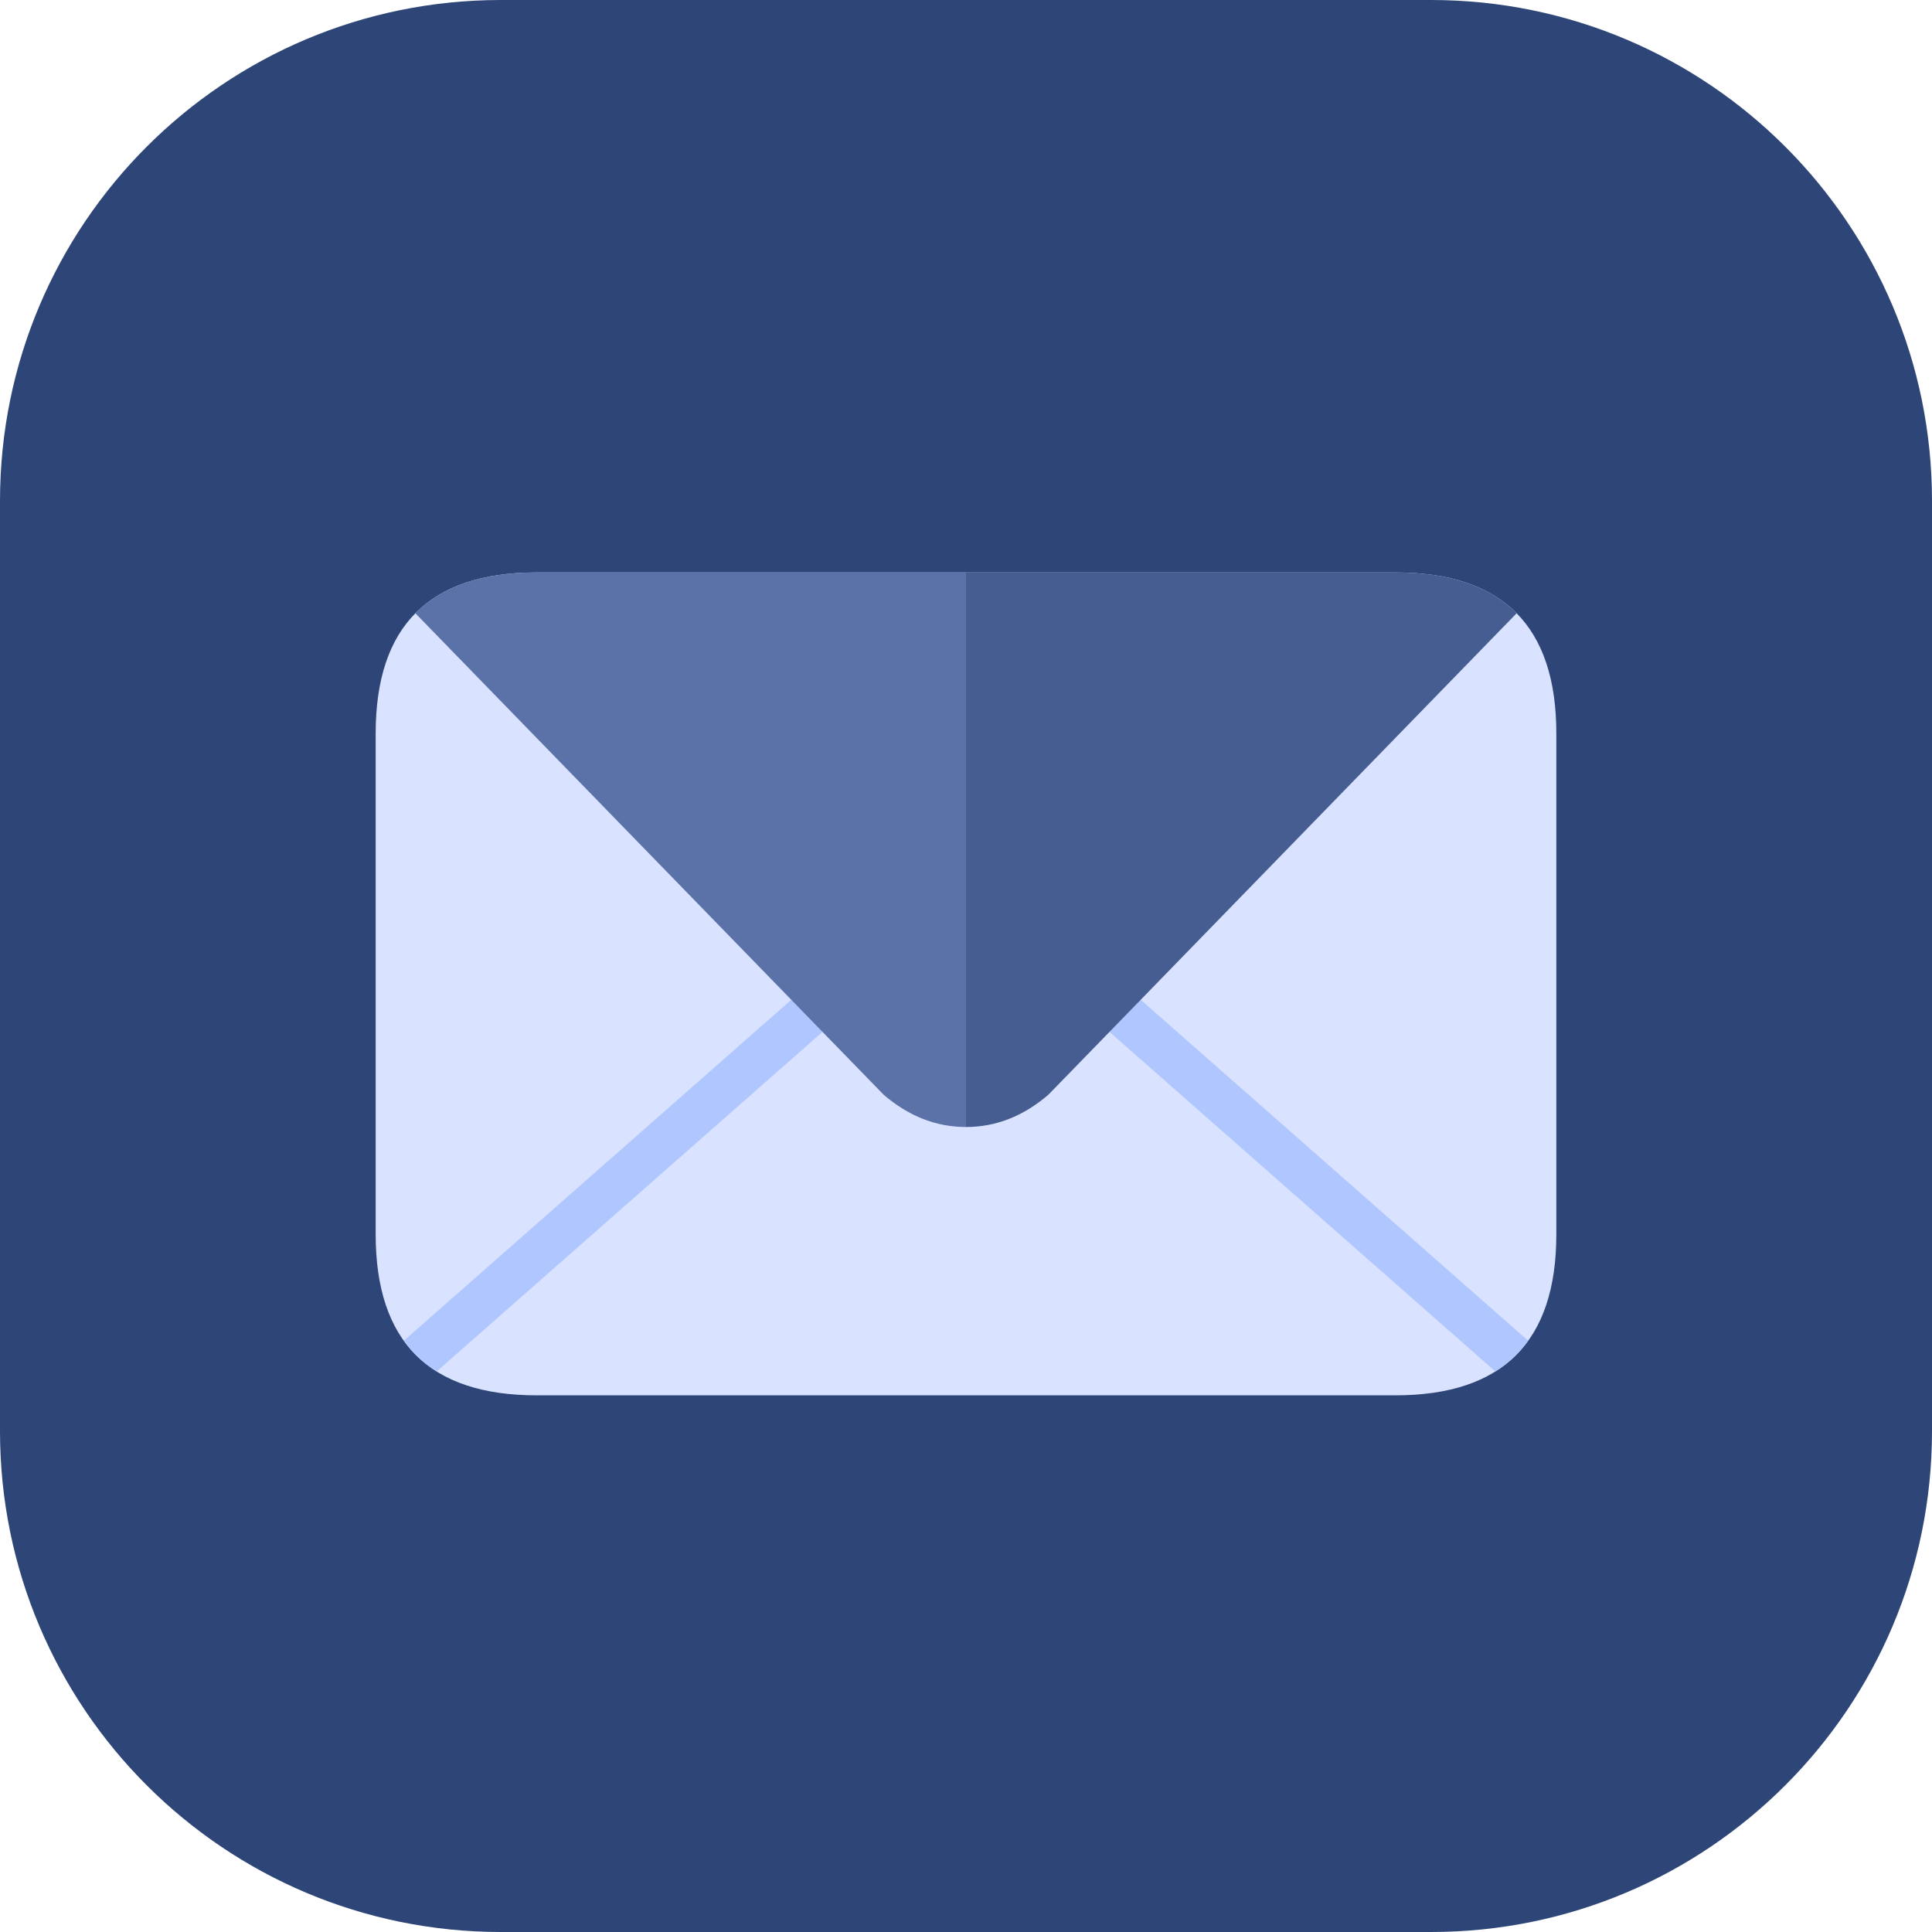
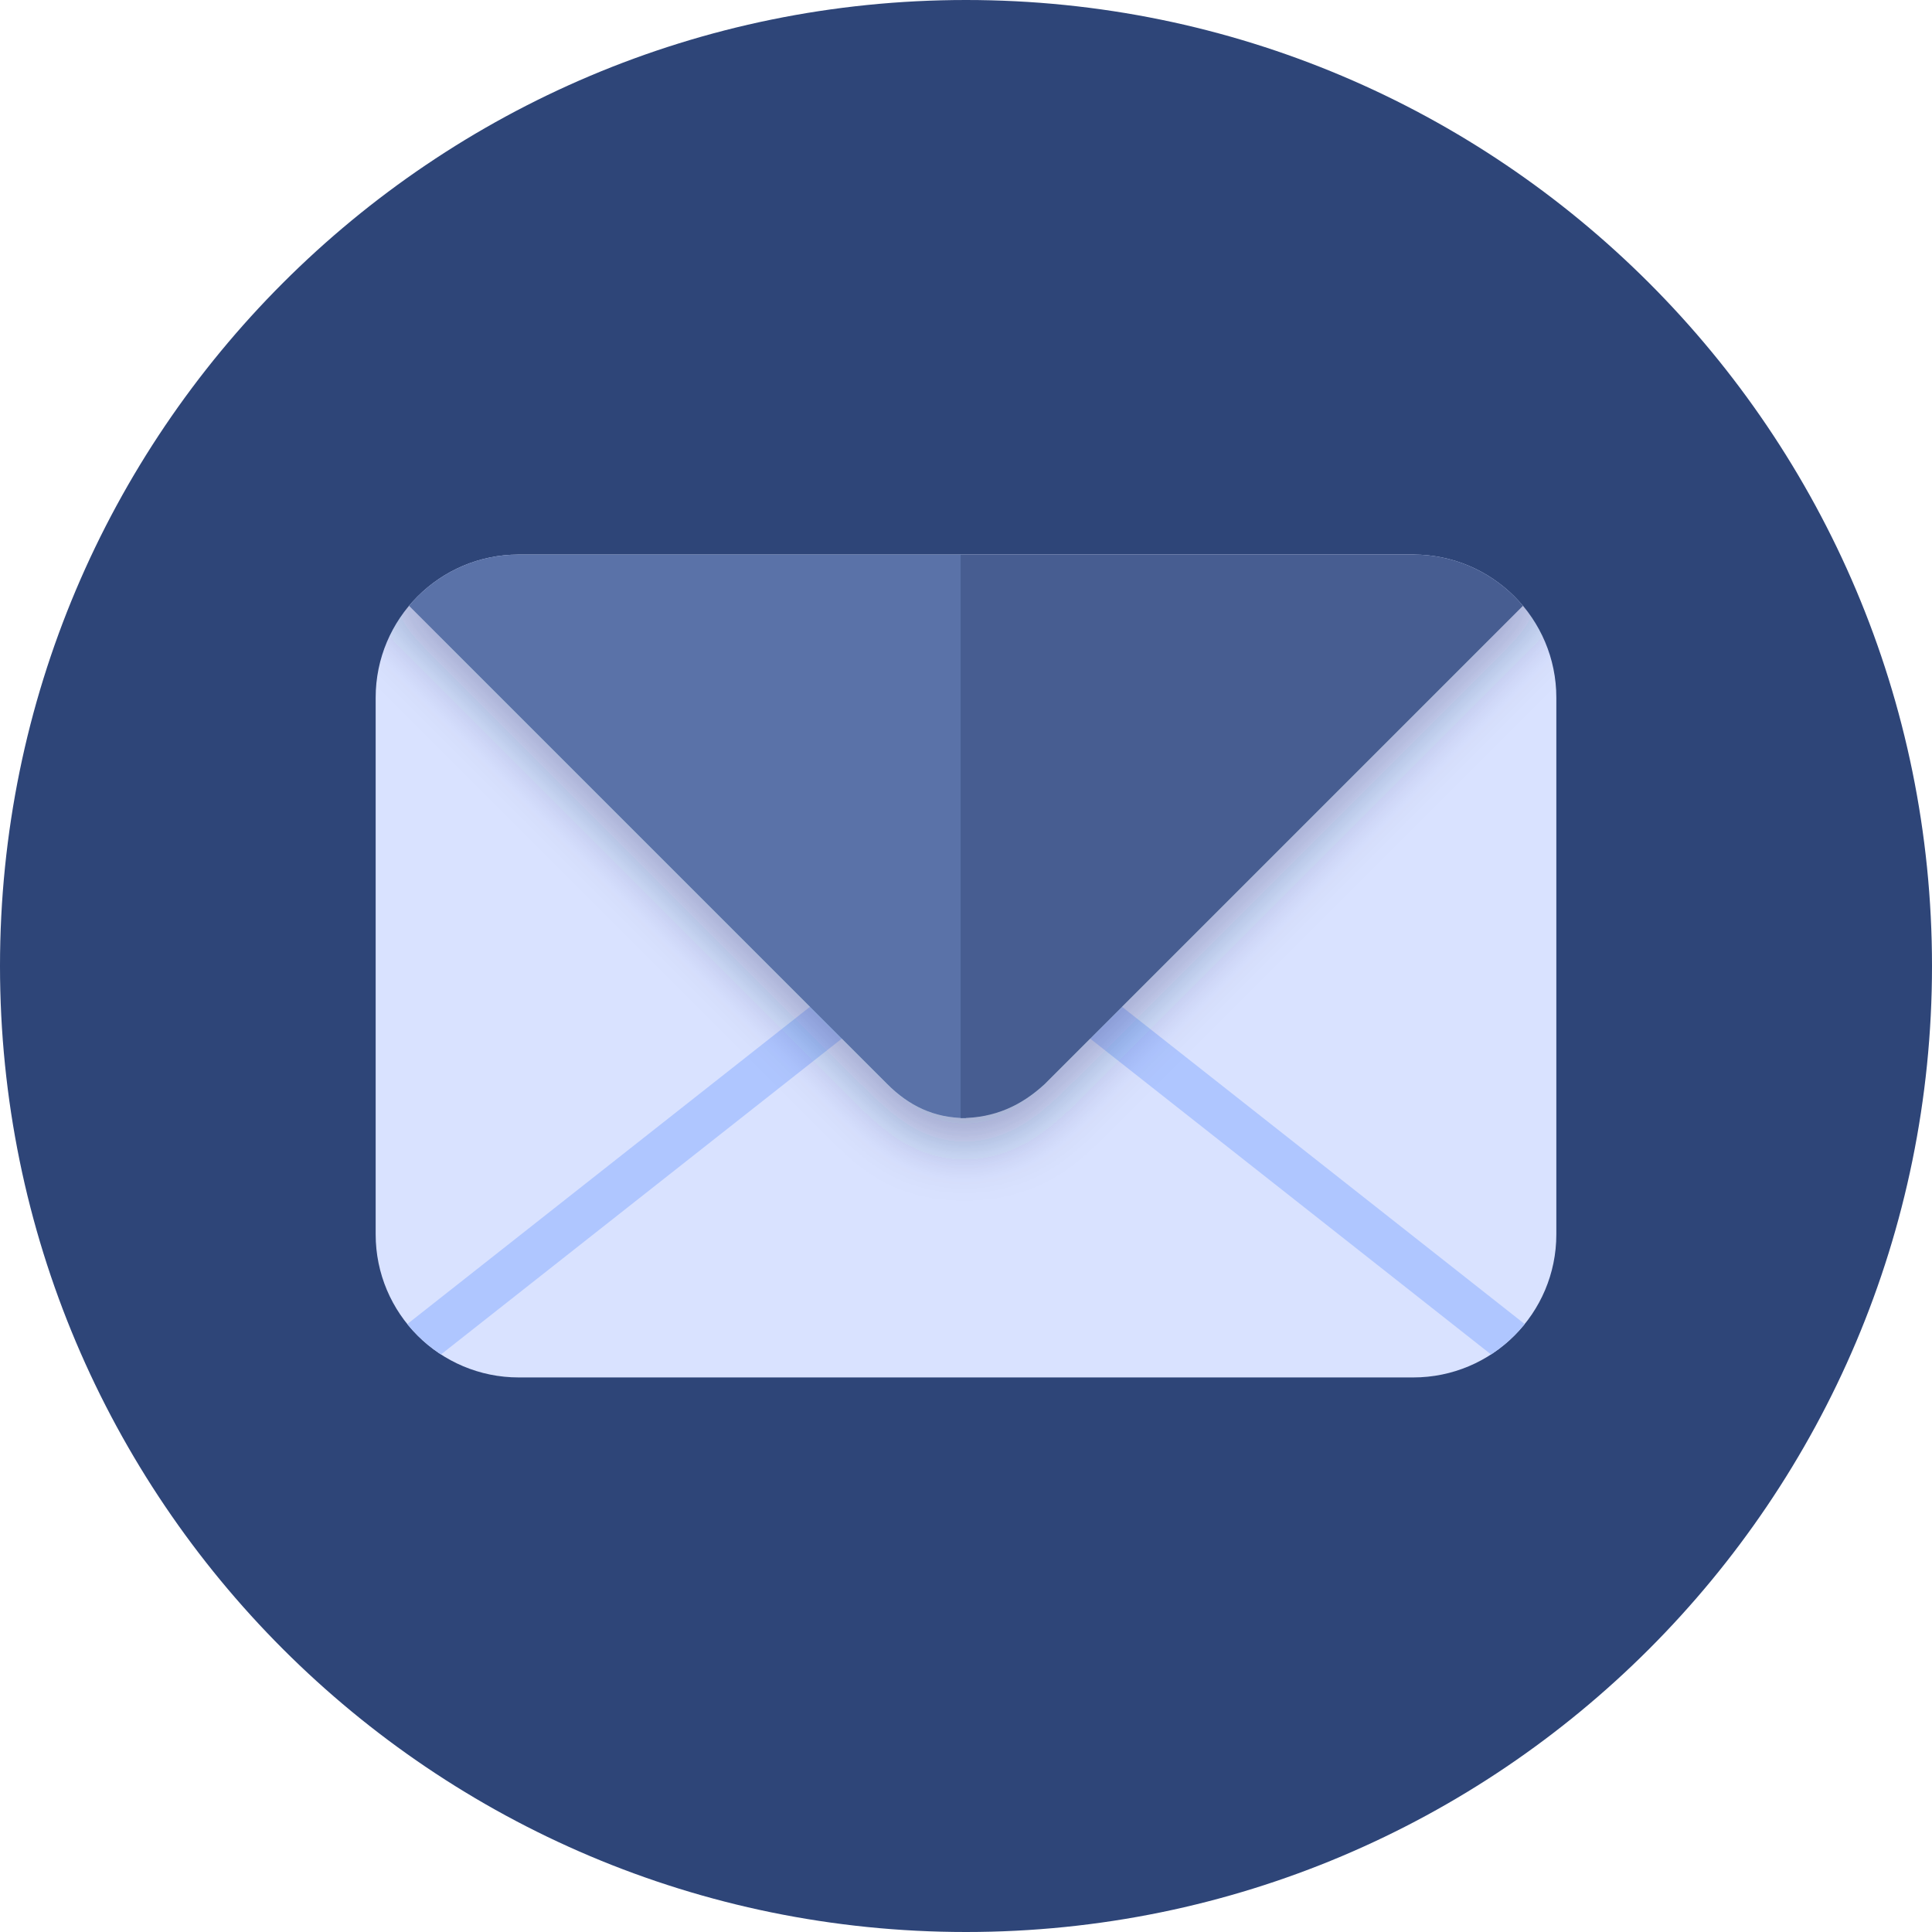
<svg xmlns="http://www.w3.org/2000/svg" viewBox="0 0 108 108" width="100%" height="100%">
  <defs>
    <clipPath id="envelope">
-       <path d="M30,32 L78,32 Q87,32 87,41 L87,69 Q87,78 78,78 L30,78 Q21,78 21,69 L21,41 Q21,32 30,32 Z" />
+       <rect x="21" y="31" width="66" height="46" rx="8" />
    </clipPath>
+     <filter id="flap-shadow" x="-20%" y="-20%" width="140%" height="150%">
+       <feDropShadow dx="0" dy="1.5" stdDeviation="1.5" flood-color="#142F60" flood-opacity="0.32" />
+     </filter>
  </defs>
-   <rect width="108" height="108" rx="28" fill="#2E4578" />
-   <path d="M30,32 L78,32 Q87,32 87,41 L87,69 Q87,78 78,78 L30,78 Q21,78 21,69 L21,41 Q21,32 30,32 Z" fill="#D9E2FF" />
+   <circle cx="54" cy="54" r="54" fill="#2E4578" />
+   <rect x="21" y="31" width="66" height="46" rx="8" fill="#D9E2FF" />
  <g clip-path="url(#envelope)">
-     <path d="M21,78 L46,56 M87,78 L62,56" stroke="#AFC6FF" stroke-width="2.5" stroke-linecap="round" />
-     <path d="M21,32 L54,32 L54,63 Q51.5,63 49.4,61.2 Z" fill="#5A72A8" />
-     <path d="M87,32 L54,32 L54,63 Q56.5,63 58.6,61.2 Z" fill="#465D91" />
+     <path d="M21,77 L54,51 M87,77 L54,51" stroke="#AFC6FF" stroke-width="2.5" stroke-linecap="round" />
+     <g filter="url(#flap-shadow)">
+       <path d="M20,31 L54,31 L54,62.5 C52.2,62.5 50.8,61.8 49.6,60.6 L20,31 Z" fill="#5A72A8" />
+       <path d="M88,31 L53.7,31 L53.7,62.5 C55.6,62.5 57.1,61.8 58.4,60.6 L88,31 Z" fill="#465D91" />
+     </g>
  </g>
</svg>
